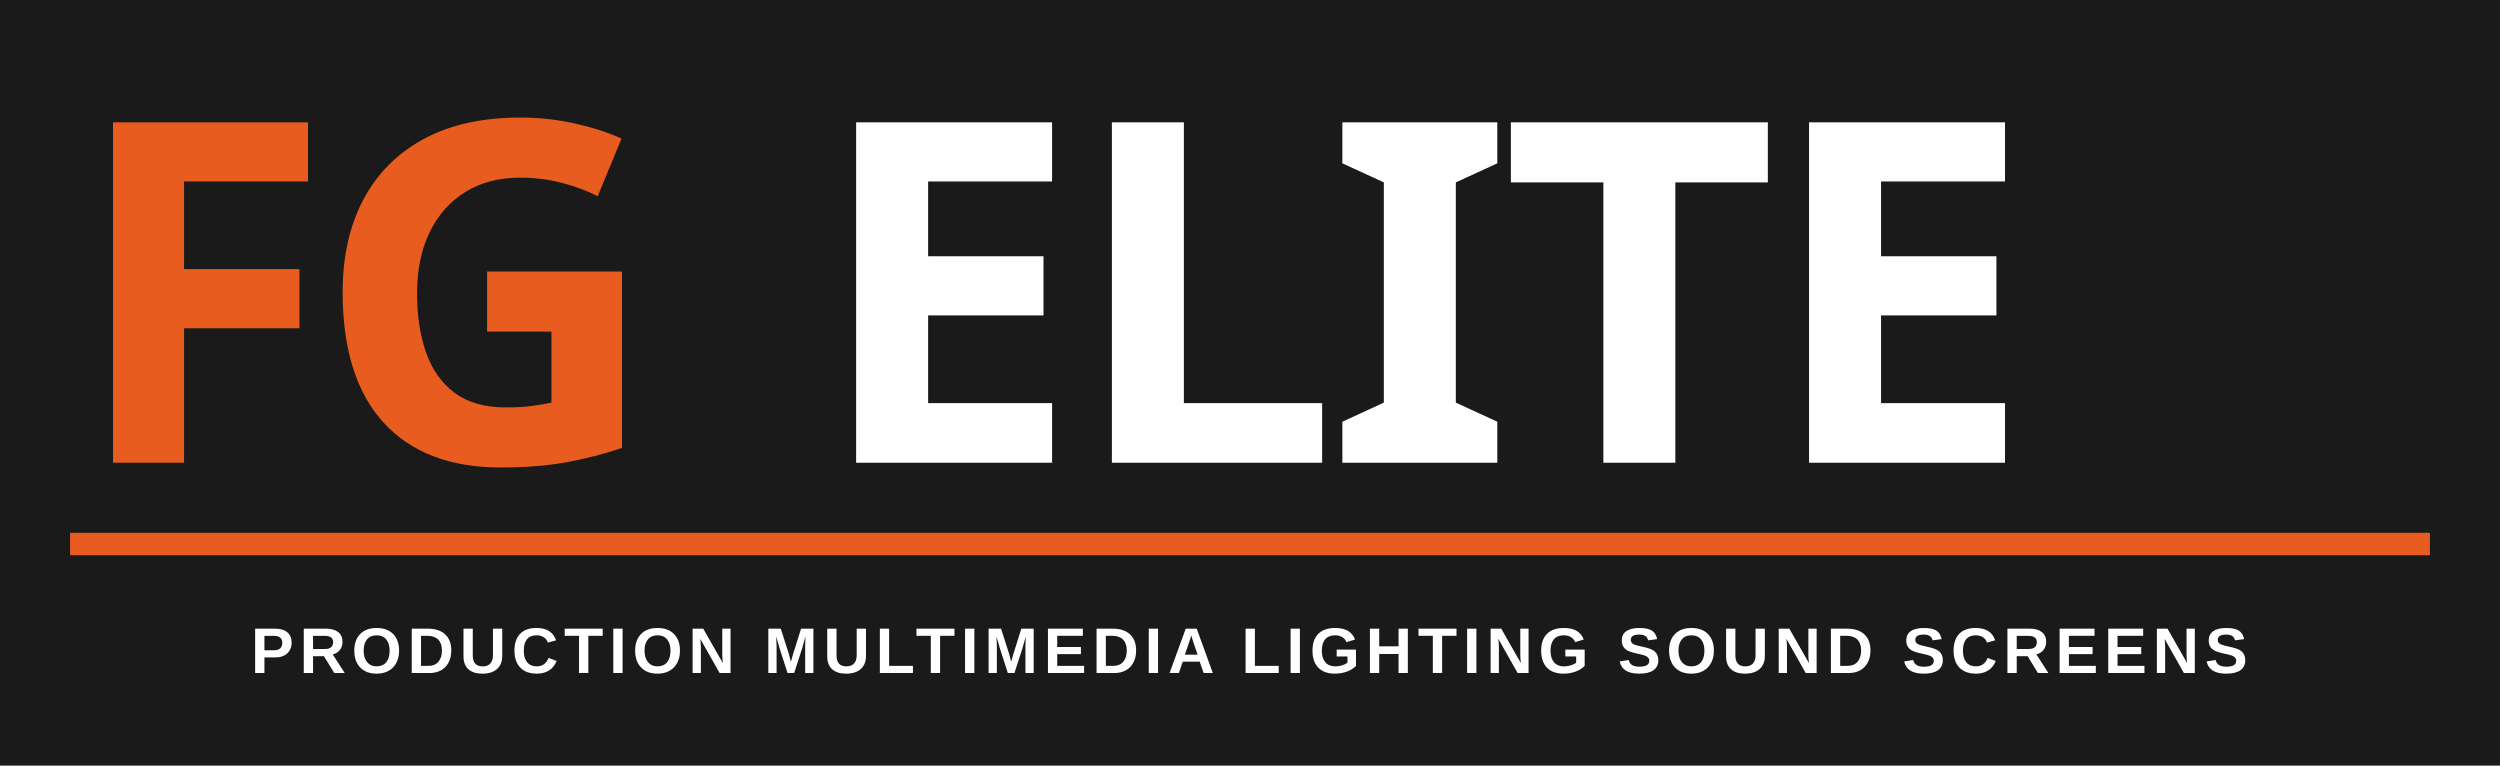
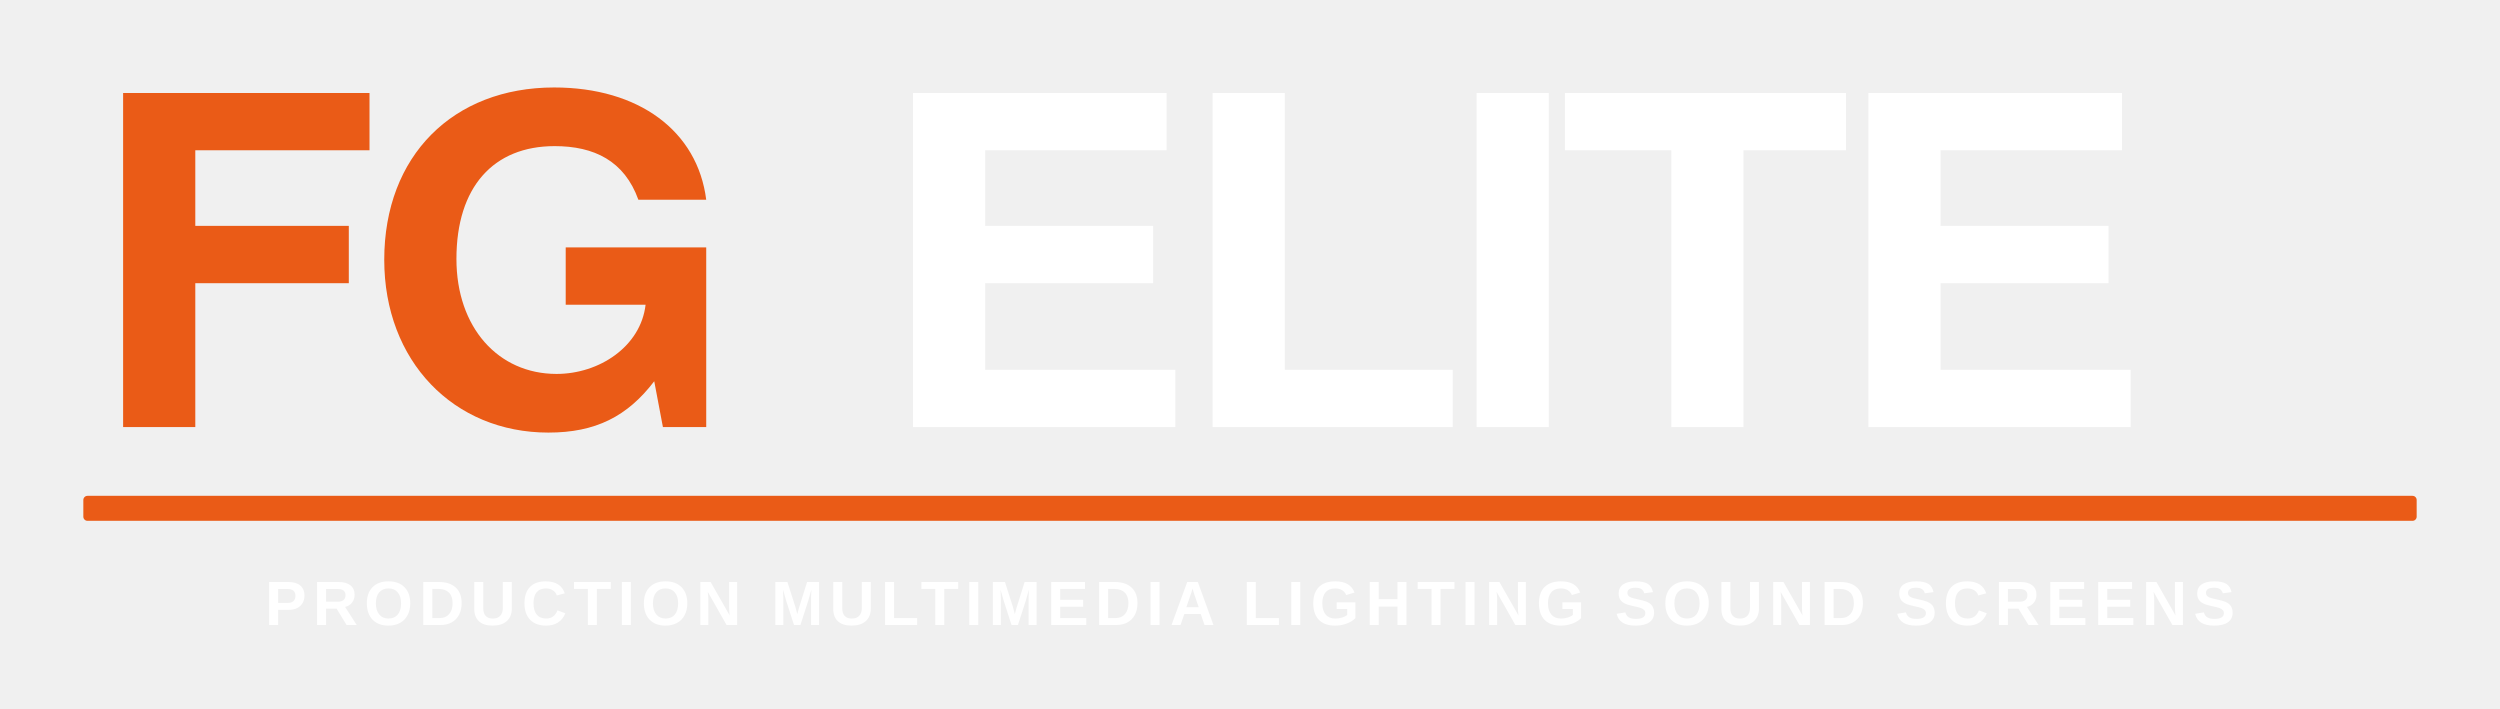
- <svg xmlns="http://www.w3.org/2000/svg" viewBox="0 0 1783 546" preserveAspectRatio="xMidYMid meet">
-   <rect width="1783" height="546" fill="#1a1a1a" />
-   <g font-family="'Arial Black', Impact, sans-serif" font-weight="900" font-size="340" letter-spacing="-12">
-     <text x="50" y="330" fill="#e85d1f">FG</text>
+ <svg xmlns="http://www.w3.org/2000/svg" viewBox="0 0 1200 340" preserveAspectRatio="xMidYMid meet">
+   <g transform="scale(1.05, 1)">
+     <text x="40" y="205" font-family="'Arial Black', 'Helvetica Neue', Impact, sans-serif" font-weight="900" font-size="220" fill="#ea5b17" letter-spacing="-8">FG</text>
  </g>
-   <g font-family="'Arial Black', Impact, sans-serif" font-weight="900" font-size="340" letter-spacing="-8">
-     <text x="580" y="330" fill="#ffffff">ELITE</text>
+   <g transform="scale(1.05, 1)">
+     <text x="400" y="205" font-family="'Arial Black', 'Helvetica Neue', Impact, sans-serif" font-weight="900" font-size="220" fill="#ffffff" letter-spacing="-10">ELITE</text>
  </g>
-   <rect x="50" y="380" width="1683" height="16" fill="#e85d1f" />
-   <text x="891" y="480" font-family="Arial, Helvetica, sans-serif" font-weight="900" font-size="46" fill="#ffffff" text-anchor="middle" letter-spacing="4">PRODUCTION MULTIMEDIA LIGHTING SOUND SCREENS</text>
+   <rect x="40" y="238" width="1120" height="12" fill="#ea5b17" rx="2" />
+   <text x="600" y="300" font-family="Arial, Helvetica, sans-serif" font-weight="900" font-size="30" fill="#ffffff" text-anchor="middle" letter-spacing="3">PRODUCTION  MULTIMEDIA  LIGHTING  SOUND  SCREENS</text>
</svg>
